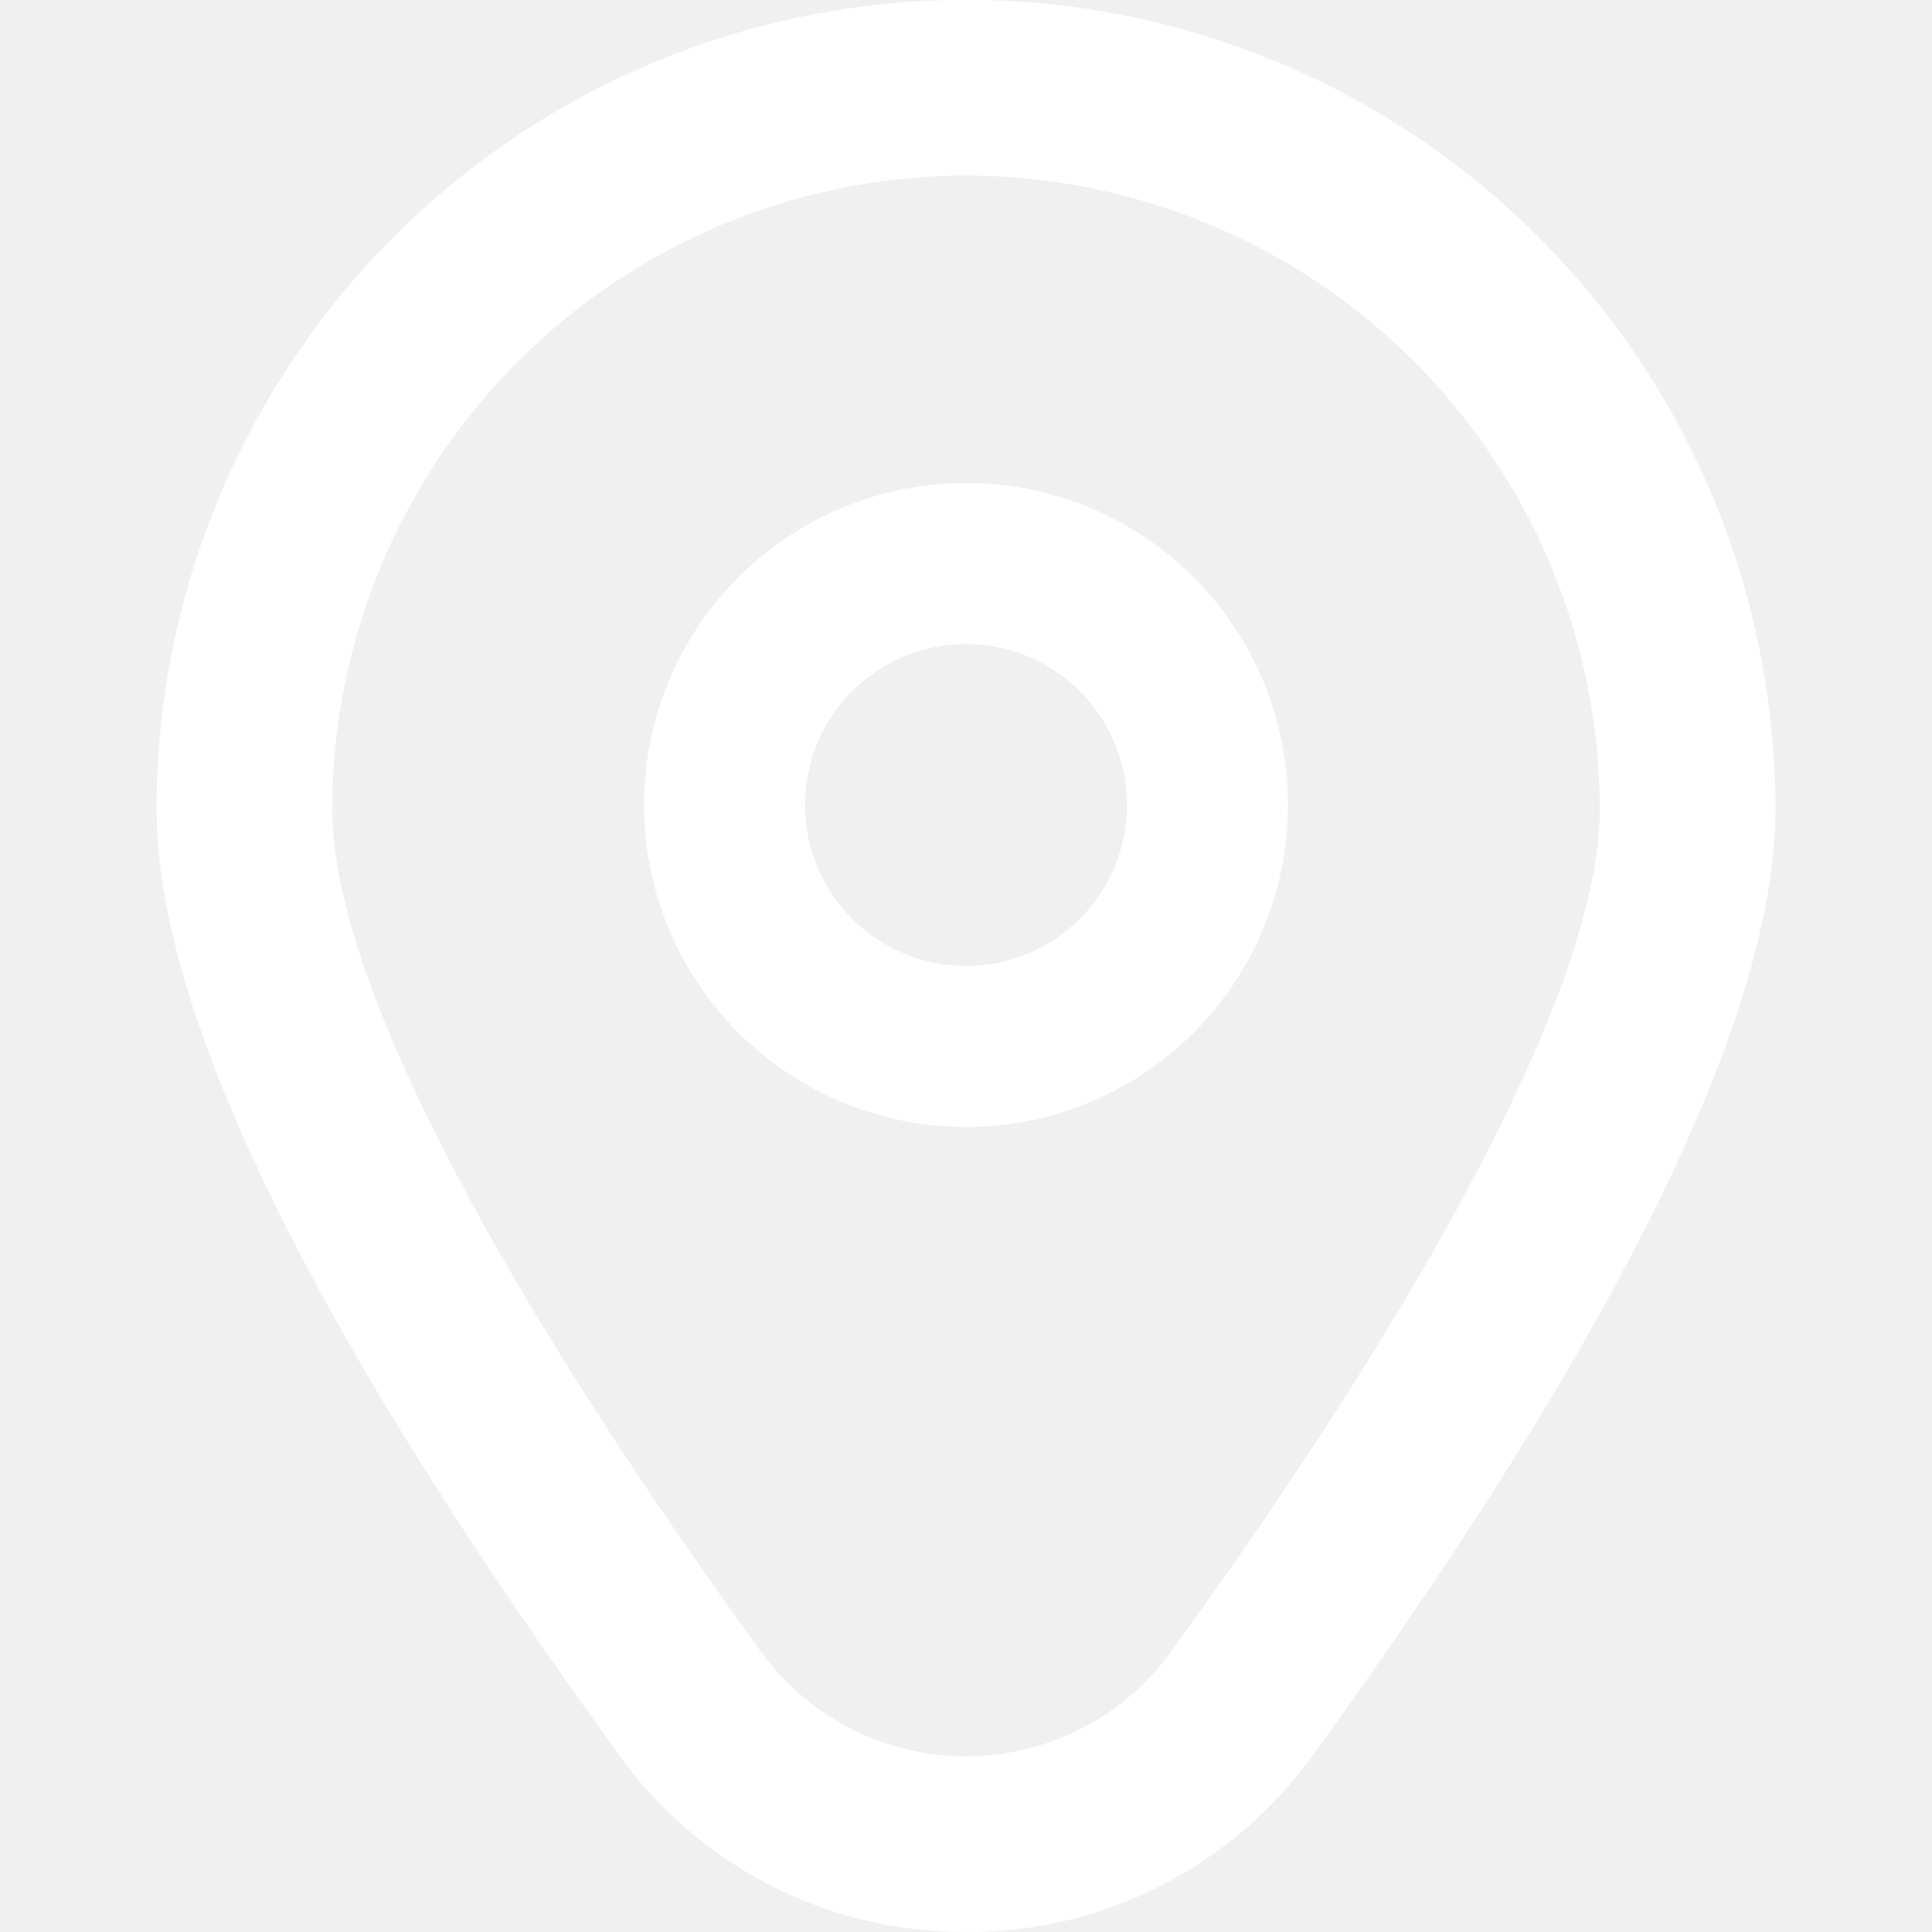
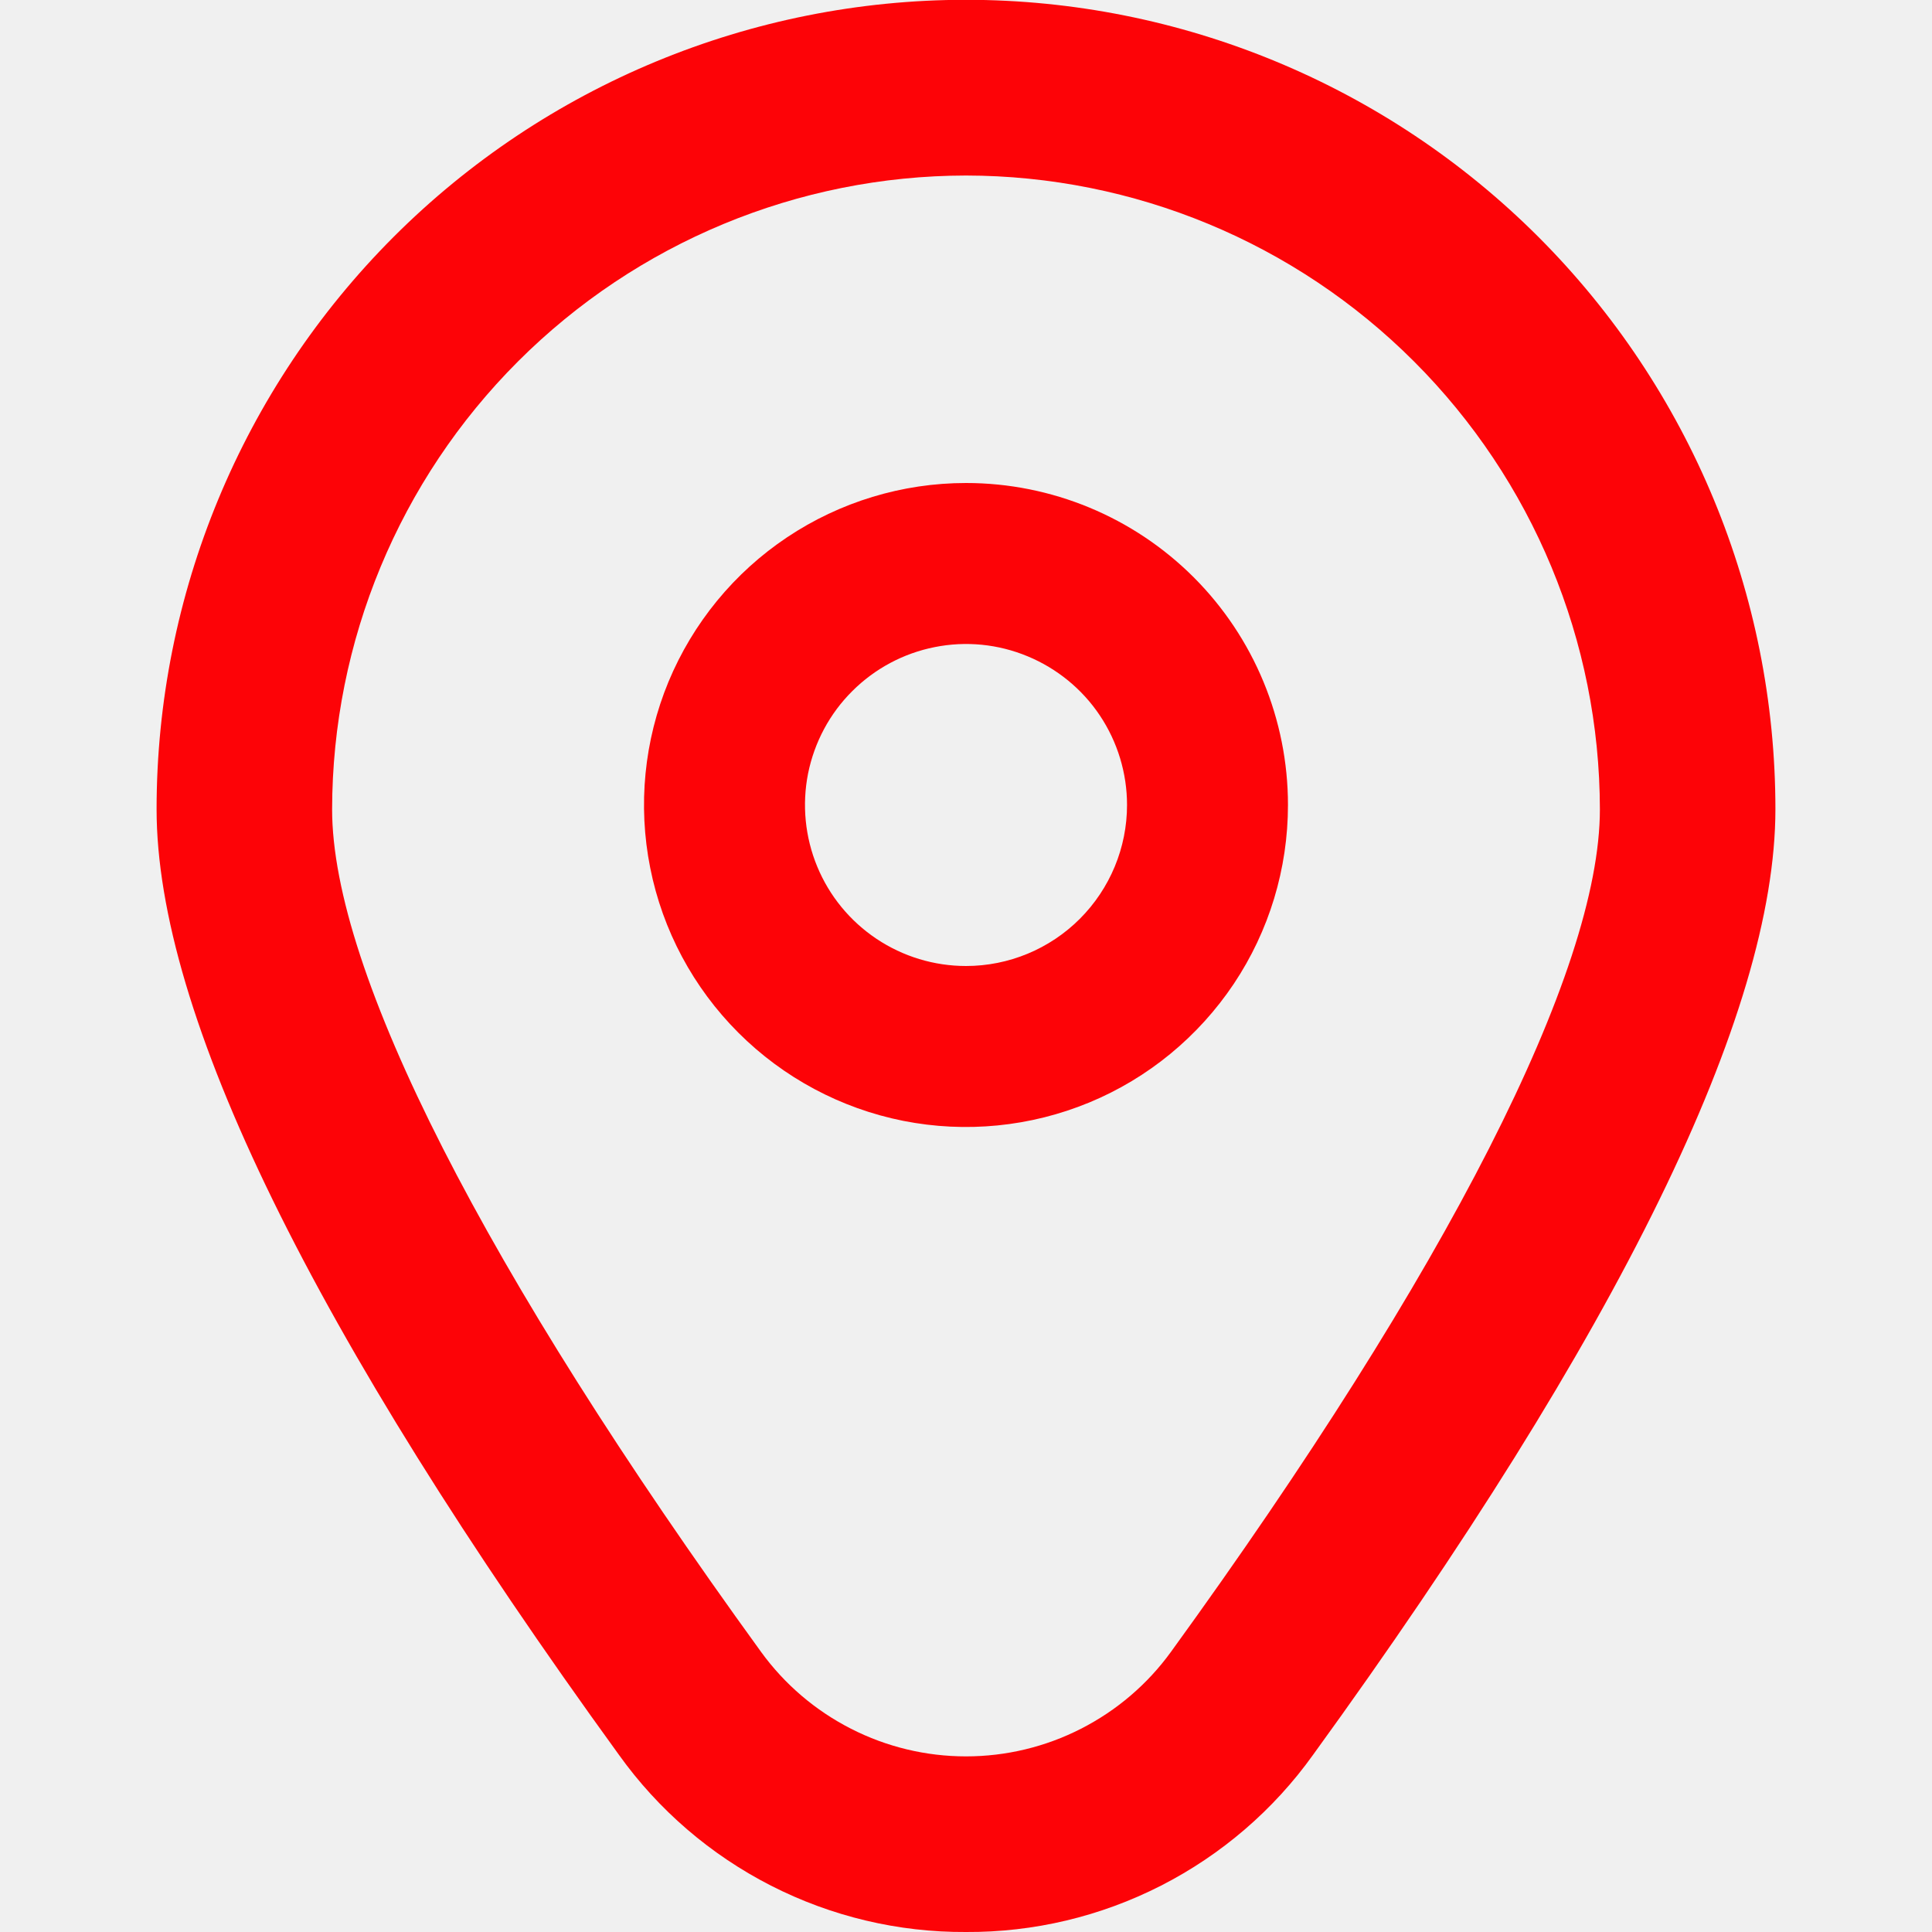
- <svg xmlns="http://www.w3.org/2000/svg" width="24" height="24" viewBox="0 0 24 24" fill="none">
-   <g clip-path="url(#clip0_32_61)">
-     <path d="M12 6C11.209 6 10.435 6.235 9.778 6.674C9.12 7.114 8.607 7.738 8.304 8.469C8.002 9.2 7.923 10.004 8.077 10.78C8.231 11.556 8.612 12.269 9.172 12.828C9.731 13.388 10.444 13.769 11.22 13.923C11.996 14.078 12.8 13.998 13.531 13.695C14.262 13.393 14.886 12.88 15.326 12.222C15.765 11.565 16 10.791 16 10C16 8.939 15.579 7.922 14.828 7.172C14.078 6.421 13.061 6 12 6ZM12 12C11.604 12 11.218 11.883 10.889 11.663C10.56 11.443 10.304 11.131 10.152 10.765C10.001 10.4 9.961 9.998 10.038 9.61C10.116 9.222 10.306 8.865 10.586 8.586C10.866 8.306 11.222 8.116 11.61 8.038C11.998 7.961 12.4 8.001 12.765 8.152C13.131 8.304 13.443 8.56 13.663 8.889C13.883 9.218 14 9.604 14 10C14 10.53 13.789 11.039 13.414 11.414C13.039 11.789 12.53 12 12 12Z" fill="white" />
-     <path d="M12 24C11.158 24.004 10.327 23.807 9.577 23.424C8.827 23.041 8.18 22.484 7.689 21.8C3.878 16.543 1.945 12.591 1.945 10.053C1.945 7.386 3.004 4.829 4.89 2.943C6.776 1.057 9.333 -0.002 12 -0.002C14.667 -0.002 17.224 1.057 19.11 2.943C20.996 4.829 22.055 7.386 22.055 10.053C22.055 12.591 20.122 16.543 16.311 21.8C15.82 22.484 15.173 23.041 14.423 23.424C13.673 23.807 12.842 24.004 12 24ZM12 2.181C9.912 2.183 7.911 3.014 6.435 4.49C4.959 5.966 4.128 7.967 4.126 10.055C4.126 12.065 6.019 15.782 9.455 20.521C9.747 20.923 10.129 21.25 10.572 21.475C11.014 21.701 11.504 21.818 12 21.818C12.497 21.818 12.986 21.701 13.428 21.475C13.871 21.25 14.253 20.923 14.545 20.521C17.981 15.782 19.874 12.065 19.874 10.055C19.872 7.967 19.041 5.966 17.565 4.49C16.089 3.014 14.088 2.183 12 2.181Z" fill="white" />
+ <svg xmlns="http://www.w3.org/2000/svg" width="20" height="20" viewBox="0 0 20 20" fill="none">
+   <g clip-path="url(#clip0_90_41)">
+     <path d="M10 5C9.341 5 8.696 5.196 8.148 5.562C7.6 5.928 7.173 6.449 6.92 7.058C6.668 7.667 6.602 8.337 6.731 8.984C6.859 9.63 7.177 10.224 7.643 10.69C8.109 11.156 8.703 11.474 9.35 11.603C9.996 11.731 10.666 11.665 11.276 11.413C11.885 11.161 12.405 10.733 12.772 10.185C13.138 9.637 13.333 8.993 13.333 8.333C13.333 7.449 12.982 6.601 12.357 5.976C11.732 5.351 10.884 5 10 5ZM10 10C9.67 10 9.348 9.902 9.074 9.719C8.8 9.536 8.586 9.276 8.46 8.971C8.334 8.667 8.301 8.331 8.365 8.008C8.43 7.685 8.588 7.388 8.822 7.155C9.055 6.922 9.352 6.763 9.675 6.699C9.998 6.634 10.333 6.667 10.638 6.794C10.942 6.92 11.203 7.133 11.386 7.407C11.569 7.681 11.667 8.004 11.667 8.333C11.667 8.775 11.491 9.199 11.178 9.512C10.866 9.824 10.442 10 10 10Z" fill="#FD0307" />
+     <path d="M10 20C9.298 20.004 8.606 19.839 7.981 19.52C7.356 19.201 6.816 18.737 6.408 18.167C3.232 13.786 1.621 10.492 1.621 8.377C1.621 6.155 2.504 4.024 4.075 2.452C5.646 0.881 7.778 -0.002 10 -0.002C12.222 -0.002 14.354 0.881 15.925 2.452C17.496 4.024 18.379 6.155 18.379 8.377C18.379 10.492 16.768 13.786 13.592 18.167C13.184 18.737 12.644 19.201 12.019 19.52C11.394 19.839 10.702 20.004 10 20ZM10 1.817C8.26 1.819 6.593 2.511 5.362 3.742C4.132 4.972 3.44 6.639 3.438 8.379C3.438 10.054 5.016 13.152 7.879 17.101C8.122 17.436 8.441 17.708 8.81 17.896C9.178 18.084 9.586 18.182 10 18.182C10.414 18.182 10.822 18.084 11.19 17.896C11.559 17.708 11.878 17.436 12.121 17.101C14.984 13.152 16.562 10.054 16.562 8.379C16.56 6.639 15.868 4.972 14.638 3.742C13.408 2.511 11.74 1.819 10 1.817Z" fill="#FD0307" />
  </g>
  <defs>
-     <clipPath id="clip0_32_61">
-       <rect width="24" height="24" fill="white" />
+     <clipPath id="clip0_90_41">
+       <rect width="20" height="20" fill="white" />
    </clipPath>
  </defs>
</svg>
